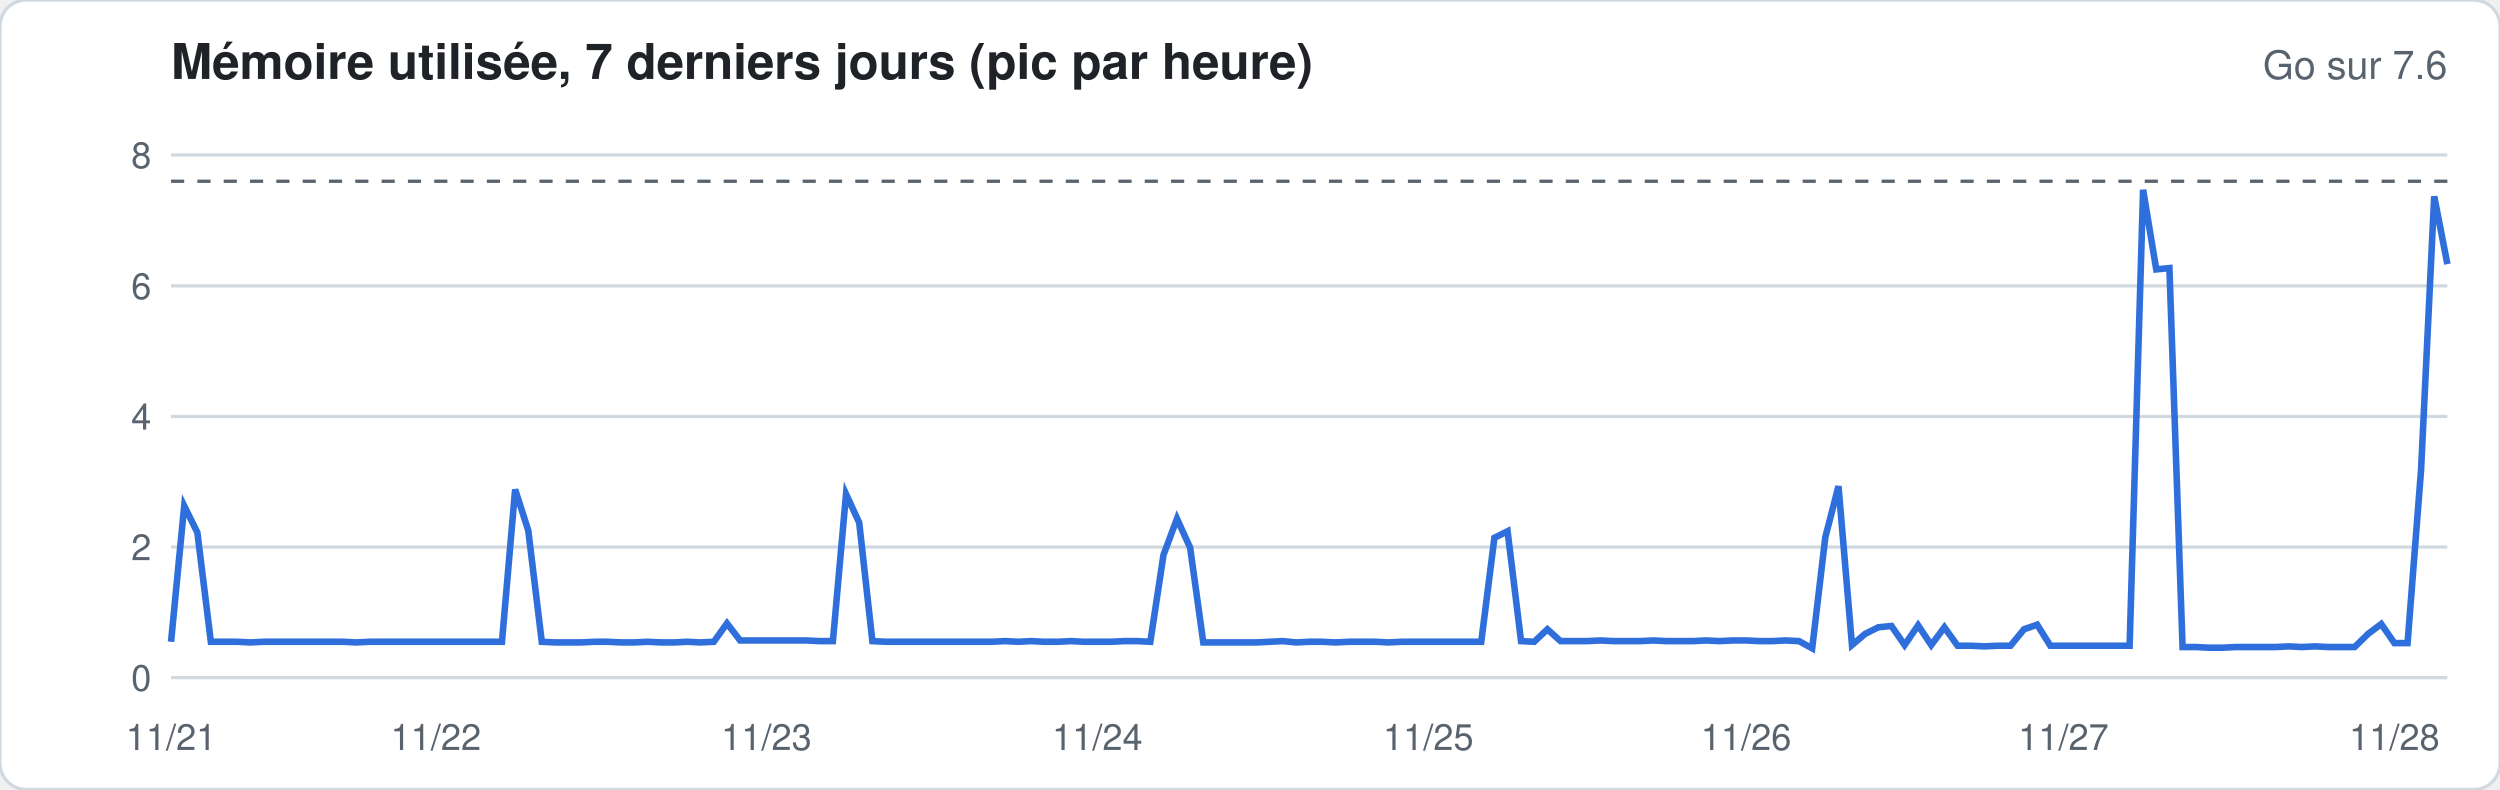
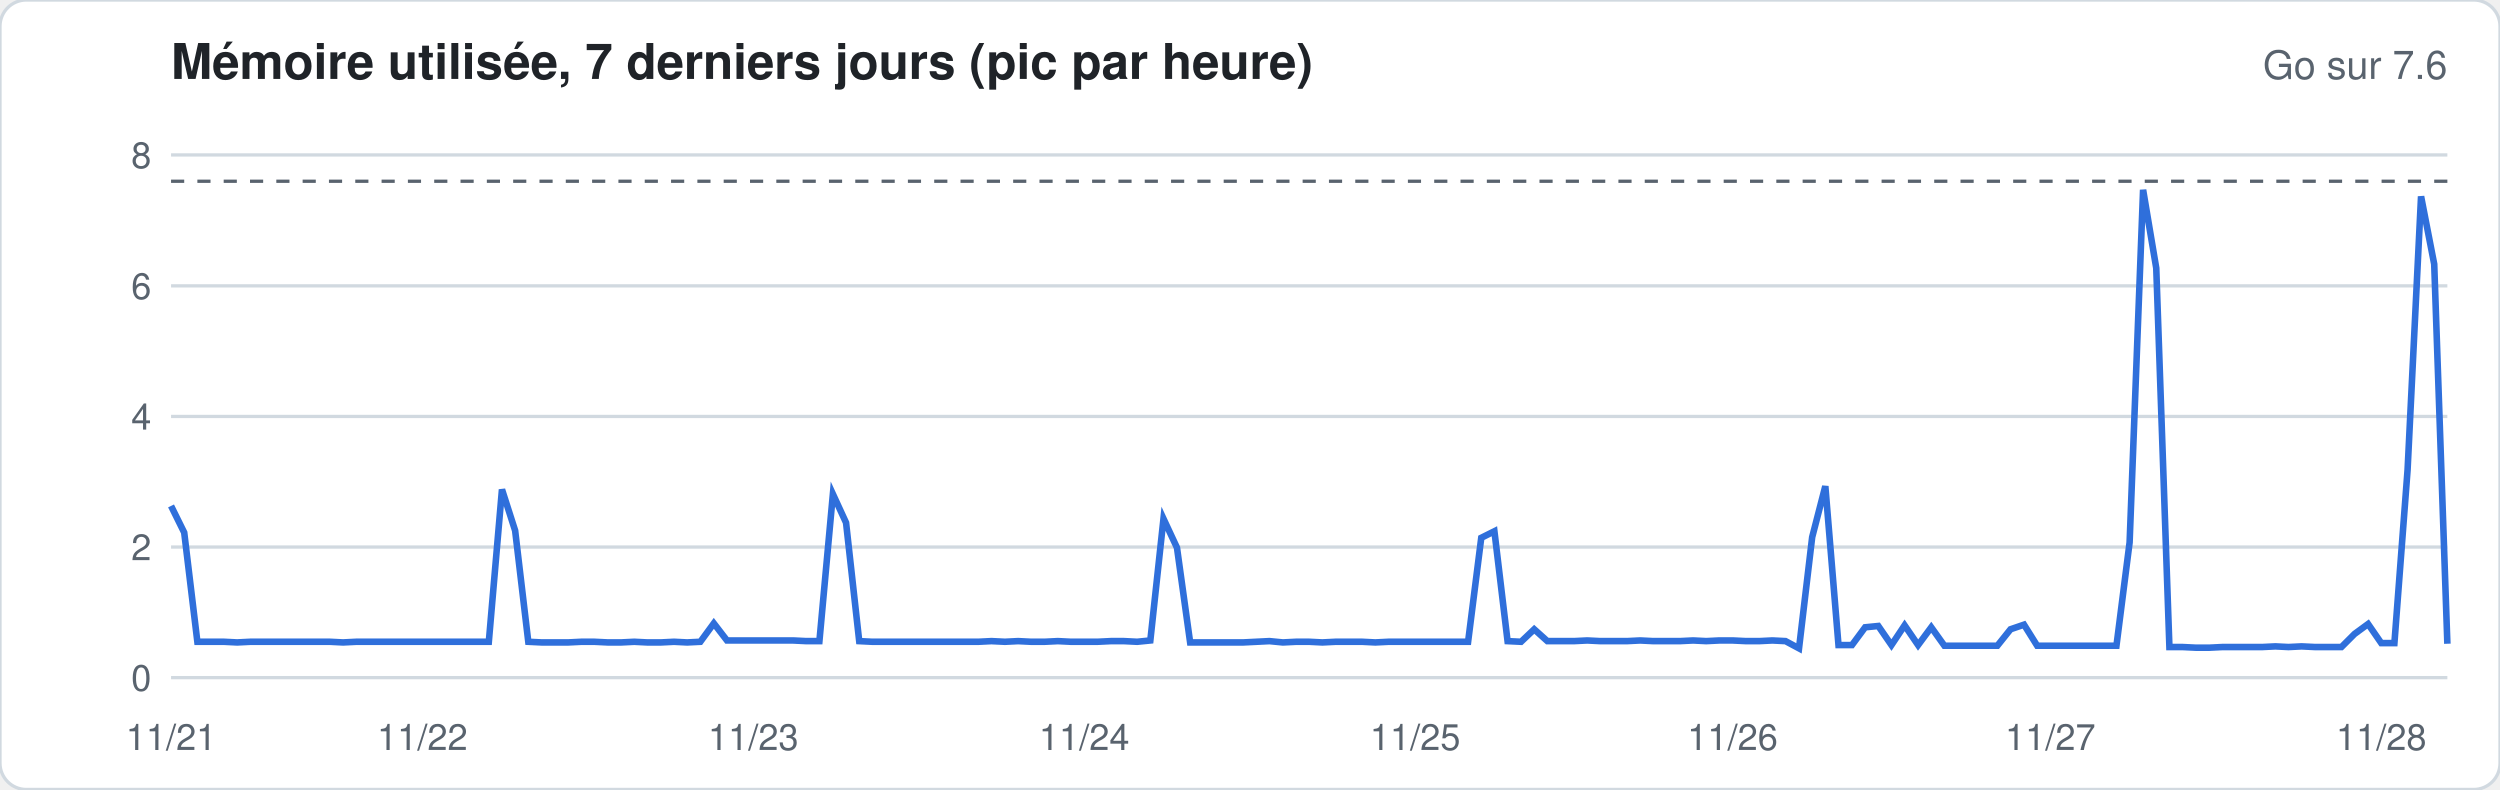
<svg xmlns="http://www.w3.org/2000/svg" width="760" height="240" viewBox="0 0 760 240" font-family="-apple-system,Segoe UI,Helvetica,Arial,sans-serif">
  <rect width="760" height="240" rx="8" fill="#ffffff" stroke="#d1d9e0" />
  <text x="52" y="24" font-size="15" font-weight="600" fill="#1f2328">Mémoire utilisée, 7 derniers jours (pic par heure)</text>
  <text x="744" y="24" font-size="12" fill="#59636e" text-anchor="end">Go sur 7.6</text>
  <line x1="52" x2="744" y1="206.0" y2="206.0" stroke="#d1d9e0" stroke-width="1" />
  <text x="46" y="210.0" font-size="11" fill="#59636e" text-anchor="end">0</text>
  <line x1="52" x2="744" y1="166.3" y2="166.3" stroke="#d1d9e0" stroke-width="1" />
  <text x="46" y="170.3" font-size="11" fill="#59636e" text-anchor="end">2</text>
  <line x1="52" x2="744" y1="126.6" y2="126.6" stroke="#d1d9e0" stroke-width="1" />
  <text x="46" y="130.6" font-size="11" fill="#59636e" text-anchor="end">4</text>
  <line x1="52" x2="744" y1="86.9" y2="86.9" stroke="#d1d9e0" stroke-width="1" />
  <text x="46" y="90.9" font-size="11" fill="#59636e" text-anchor="end">6</text>
  <line x1="52" x2="744" y1="47.1" y2="47.1" stroke="#d1d9e0" stroke-width="1" />
  <text x="46" y="51.1" font-size="11" fill="#59636e" text-anchor="end">8</text>
  <line x1="52" x2="744" y1="55.1" y2="55.1" stroke="#59636e" stroke-dasharray="4 4" />
-   <polyline fill="none" stroke="#2f6fdb" stroke-width="2" points="52.0,195.1 56.0,153.8 60.0,161.9 64.1,195.1 68.1,195.1 72.1,195.1 76.1,195.3 80.2,195.1 84.2,195.1 88.2,195.1 92.2,195.1 96.3,195.1 100.3,195.1 104.3,195.1 108.3,195.3 112.3,195.1 116.4,195.1 120.4,195.1 124.4,195.1 128.4,195.1 132.5,195.1 136.5,195.1 140.5,195.1 144.5,195.1 148.6,195.1 152.6,195.1 156.6,148.8 160.6,161.3 164.7,195.1 168.7,195.3 172.7,195.3 176.7,195.3 180.7,195.1 184.8,195.1 188.8,195.3 192.8,195.3 196.8,195.1 200.9,195.3 204.9,195.3 208.9,195.1 212.9,195.3 217.0,195.1 221.0,189.5 225.0,194.7 229.0,194.7 233.0,194.7 237.1,194.7 241.1,194.7 245.1,194.7 249.1,194.9 253.2,194.9 257.2,150.2 261.2,158.9 265.2,194.9 269.3,195.1 273.3,195.1 277.3,195.1 281.3,195.1 285.3,195.1 289.4,195.1 293.4,195.1 297.4,195.1 301.4,195.1 305.5,194.9 309.5,195.1 313.5,194.9 317.5,195.1 321.6,195.1 325.6,194.9 329.6,195.1 333.6,195.1 337.7,195.1 341.7,194.9 345.7,194.9 349.7,195.1 353.7,168.7 357.8,157.7 361.8,166.5 365.8,195.3 369.8,195.3 373.9,195.3 377.9,195.3 381.9,195.3 385.9,195.1 390.0,194.9 394.0,195.3 398.0,195.1 402.0,195.1 406.0,195.3 410.1,195.1 414.1,195.1 418.1,195.1 422.1,195.3 426.2,195.1 430.2,195.1 434.2,195.1 438.2,195.1 442.3,195.1 446.3,195.1 450.3,195.1 454.3,163.5 458.3,161.5 462.4,194.9 466.4,195.1 470.4,191.3 474.4,194.9 478.5,194.9 482.5,194.9 486.5,194.7 490.5,194.9 494.6,194.9 498.6,194.9 502.6,194.7 506.6,194.9 510.7,194.9 514.7,194.9 518.7,194.7 522.7,194.9 526.7,194.7 530.8,194.7 534.8,194.9 538.8,194.9 542.8,194.7 546.9,194.9 550.9,197.1 554.9,163.3 558.9,147.8 563.0,196.1 567.0,192.7 571.0,190.7 575.0,190.3 579.0,196.1 583.1,190.1 587.1,196.1 591.1,190.7 595.1,196.3 599.2,196.3 603.2,196.5 607.2,196.3 611.2,196.3 615.3,191.3 619.3,189.9 623.3,196.3 627.3,196.3 631.3,196.3 635.4,196.3 639.4,196.3 643.4,196.3 647.4,196.3 651.5,57.7 655.5,81.9 659.5,81.5 663.5,196.7 667.6,196.7 671.6,196.9 675.6,196.9 679.6,196.7 683.7,196.7 687.7,196.7 691.7,196.7 695.7,196.5 699.7,196.7 703.8,196.5 707.8,196.7 711.8,196.7 715.8,196.7 719.9,192.7 723.9,189.7 727.9,195.5 731.9,195.5 736.0,142.9 740.0,59.7 744.0,80.3" />
+   <polyline fill="none" stroke="#2f6fdb" stroke-width="2" points="52.0,153.8 56.0,161.9 60.0,195.1 64.1,195.1 68.1,195.1 72.1,195.3 76.1,195.1 80.2,195.1 84.2,195.1 88.2,195.1 92.2,195.1 96.3,195.1 100.3,195.1 104.3,195.3 108.3,195.1 112.3,195.1 116.4,195.1 120.4,195.1 124.4,195.1 128.4,195.1 132.5,195.1 136.5,195.1 140.5,195.1 144.5,195.1 148.6,195.1 152.6,148.8 156.6,161.3 160.6,195.1 164.7,195.3 168.7,195.3 172.7,195.3 176.7,195.1 180.7,195.1 184.8,195.3 188.8,195.3 192.8,195.1 196.8,195.3 200.9,195.3 204.9,195.1 208.9,195.3 212.9,195.1 217.0,189.5 221.0,194.7 225.0,194.7 229.0,194.7 233.0,194.7 237.1,194.7 241.1,194.7 245.1,194.9 249.1,194.9 253.2,150.2 257.2,158.9 261.2,194.9 265.2,195.1 269.3,195.1 273.3,195.1 277.3,195.1 281.3,195.1 285.3,195.1 289.4,195.1 293.4,195.1 297.4,195.1 301.4,194.9 305.5,195.1 309.5,194.9 313.5,195.1 317.5,195.1 321.6,194.9 325.6,195.1 329.6,195.1 333.6,195.1 337.7,194.9 341.7,194.9 345.7,195.1 349.7,194.7 353.7,157.7 357.8,166.5 361.8,195.3 365.8,195.3 369.8,195.3 373.9,195.3 377.9,195.3 381.9,195.1 385.9,194.9 390.0,195.3 394.0,195.1 398.0,195.1 402.0,195.3 406.0,195.1 410.1,195.1 414.1,195.1 418.1,195.3 422.1,195.1 426.2,195.1 430.2,195.1 434.2,195.1 438.2,195.1 442.3,195.1 446.3,195.1 450.3,163.5 454.3,161.5 458.3,194.9 462.4,195.1 466.4,191.3 470.4,194.9 474.4,194.9 478.5,194.9 482.5,194.7 486.5,194.9 490.5,194.9 494.6,194.9 498.6,194.7 502.6,194.9 506.6,194.9 510.7,194.9 514.7,194.7 518.7,194.9 522.7,194.7 526.7,194.7 530.8,194.9 534.8,194.9 538.8,194.7 542.8,194.9 546.9,197.1 550.9,163.3 554.9,147.8 558.9,196.1 563.0,196.1 567.0,190.7 571.0,190.3 575.0,196.1 579.0,190.1 583.1,196.1 587.1,190.7 591.1,196.3 595.1,196.3 599.2,196.3 603.2,196.3 607.2,196.3 611.2,191.3 615.3,189.9 619.3,196.3 623.3,196.3 627.3,196.3 631.3,196.3 635.4,196.3 639.4,196.3 643.4,196.3 647.4,164.9 651.5,57.7 655.5,81.5 659.5,196.7 663.5,196.7 667.6,196.9 671.6,196.9 675.6,196.7 679.6,196.7 683.7,196.7 687.7,196.7 691.7,196.5 695.7,196.7 699.7,196.5 703.8,196.7 707.8,196.7 711.8,196.7 715.8,192.7 719.9,189.7 723.9,195.5 727.9,195.5 731.9,142.9 736.0,59.7 740.0,80.3 744.0,195.7" />
  <text x="52.0" y="228" font-size="11" fill="#59636e" text-anchor="middle">11/21</text>
-   <text x="132.5" y="228" font-size="11" fill="#59636e" text-anchor="middle">11/22</text>
-   <text x="233.0" y="228" font-size="11" fill="#59636e" text-anchor="middle">11/23</text>
-   <text x="333.6" y="228" font-size="11" fill="#59636e" text-anchor="middle">11/24</text>
-   <text x="434.2" y="228" font-size="11" fill="#59636e" text-anchor="middle">11/25</text>
-   <text x="530.8" y="228" font-size="11" fill="#59636e" text-anchor="middle">11/26</text>
-   <text x="627.3" y="228" font-size="11" fill="#59636e" text-anchor="middle">11/27</text>
-   <text x="727.9" y="228" font-size="11" fill="#59636e" text-anchor="middle">11/28</text>
+   <text x="128.4" y="228" font-size="11" fill="#59636e" text-anchor="middle">11/22</text>
+   <text x="229.0" y="228" font-size="11" fill="#59636e" text-anchor="middle">11/23</text>
+   <text x="329.6" y="228" font-size="11" fill="#59636e" text-anchor="middle">11/24</text>
+   <text x="430.2" y="228" font-size="11" fill="#59636e" text-anchor="middle">11/25</text>
+   <text x="526.7" y="228" font-size="11" fill="#59636e" text-anchor="middle">11/26</text>
+   <text x="623.3" y="228" font-size="11" fill="#59636e" text-anchor="middle">11/27</text>
+   <text x="723.9" y="228" font-size="11" fill="#59636e" text-anchor="middle">11/28</text>
</svg>
